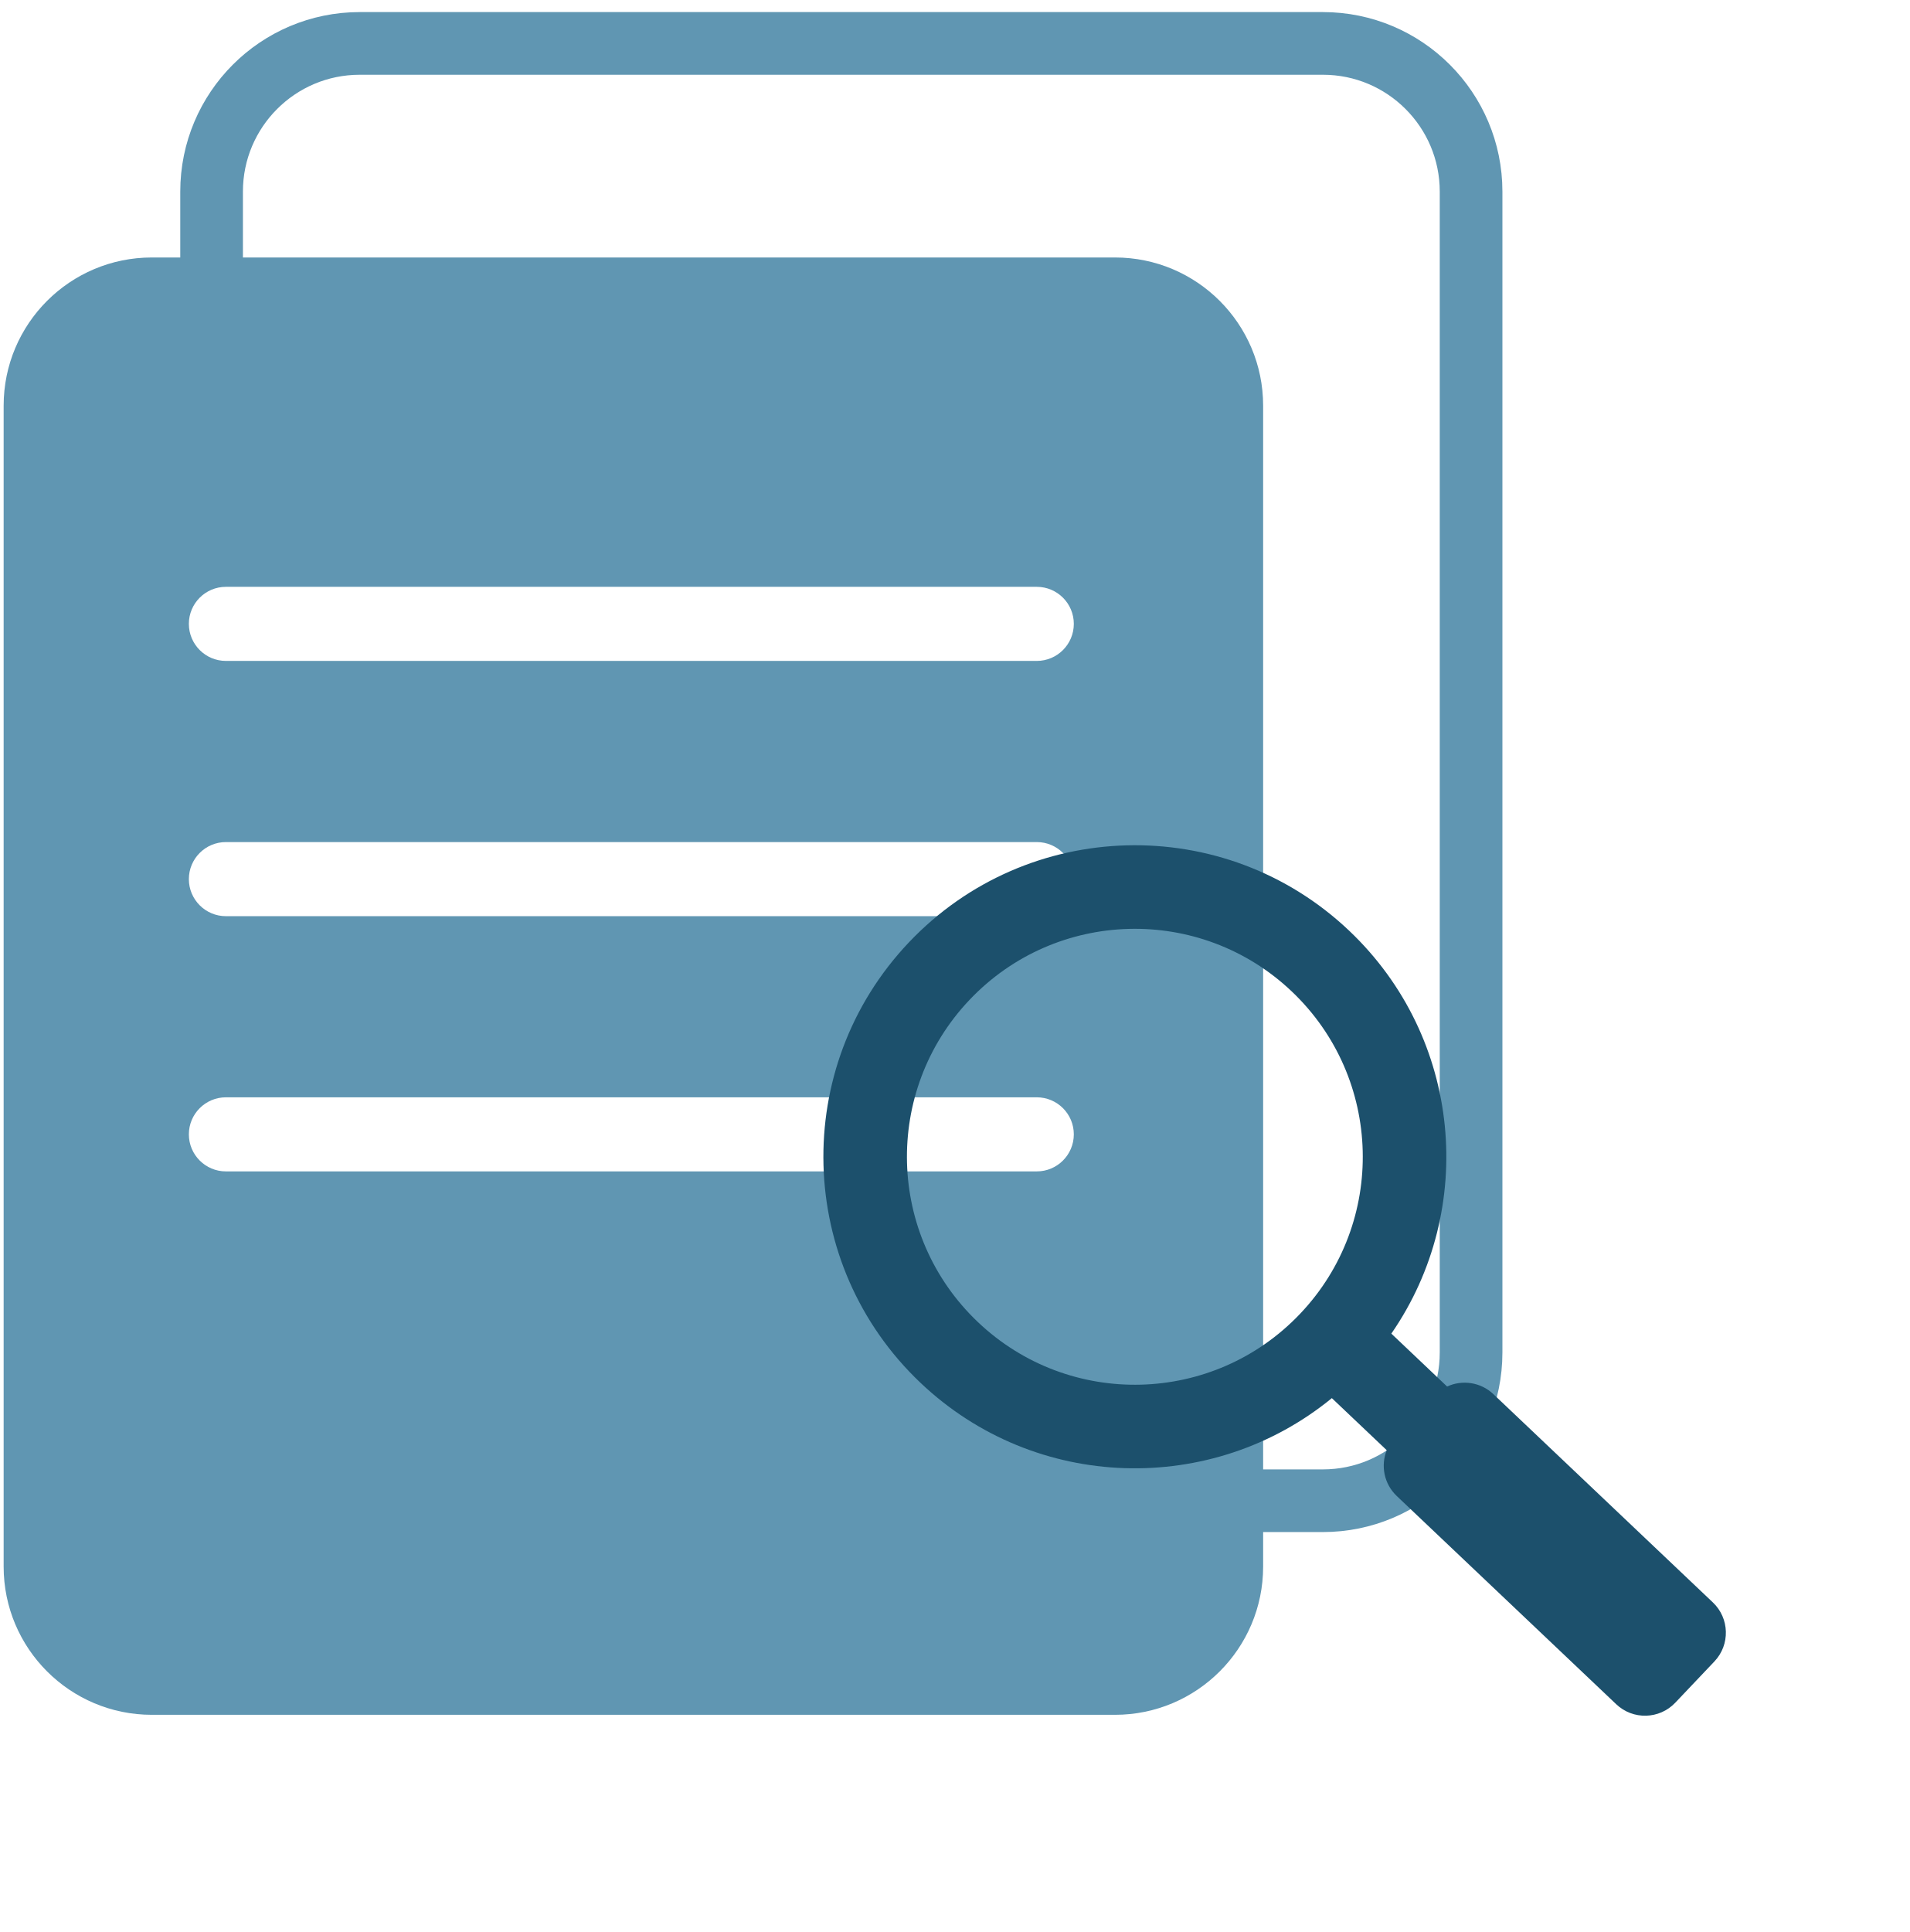
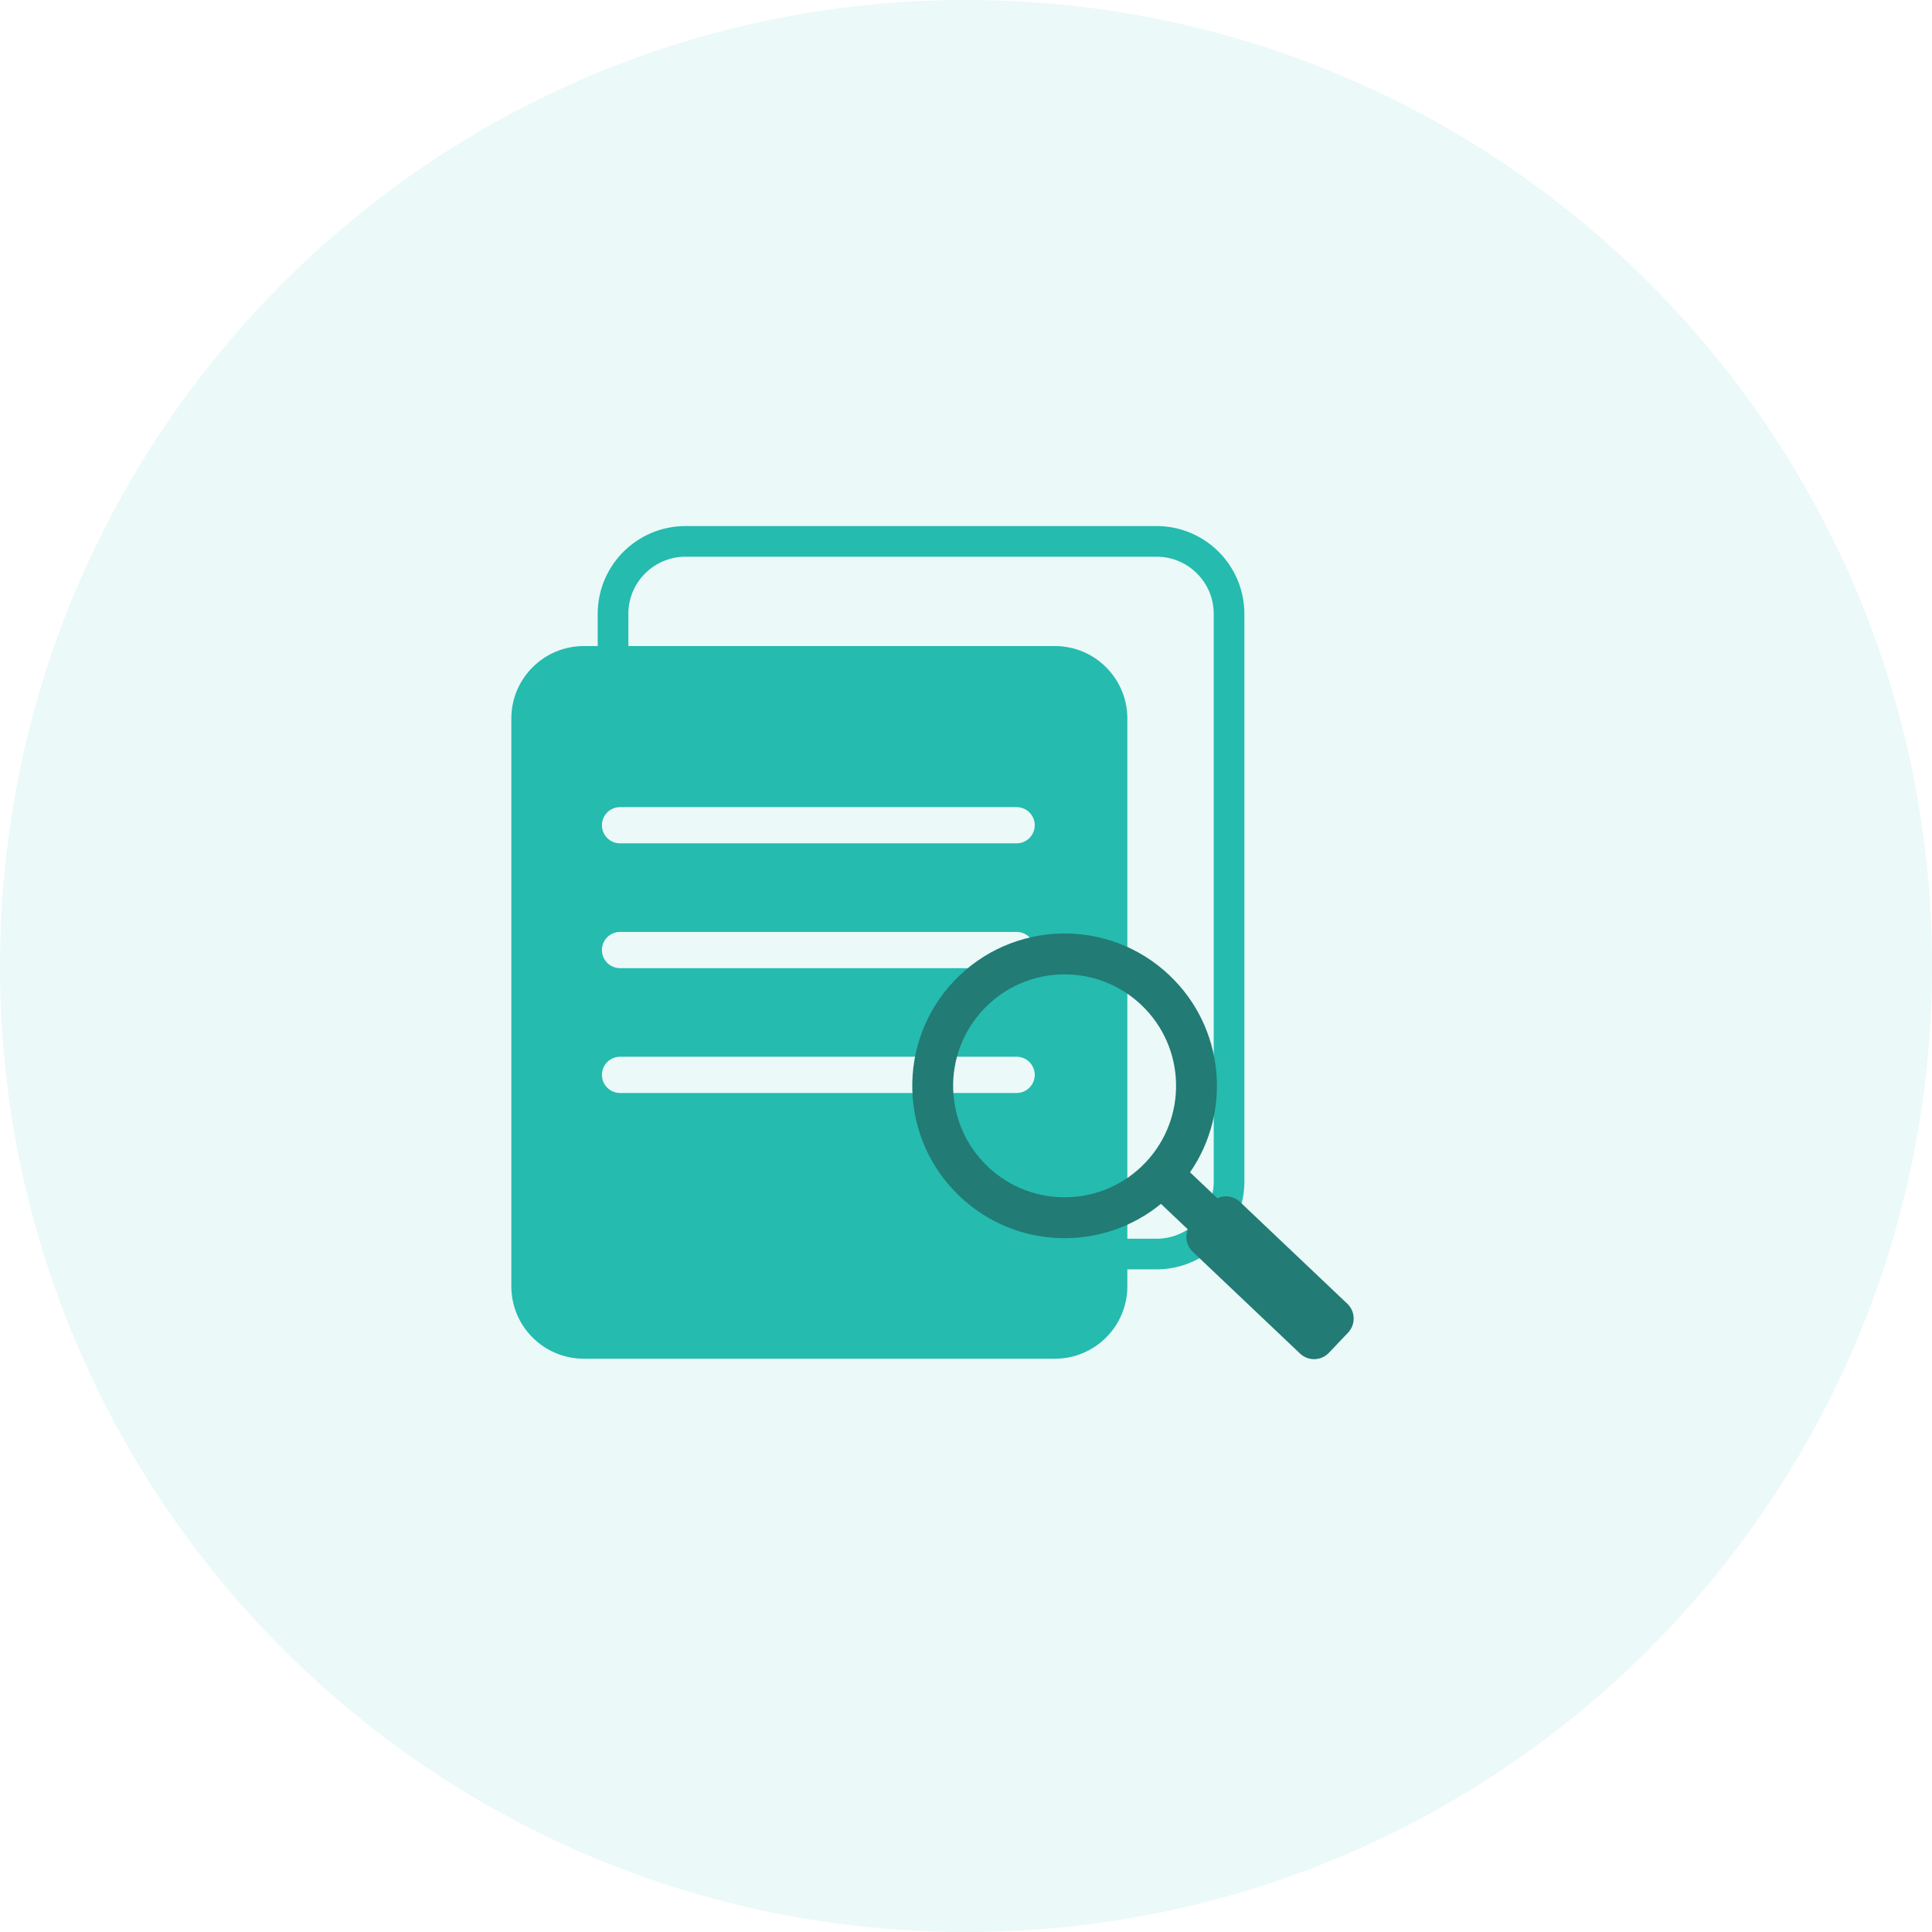
- <svg xmlns="http://www.w3.org/2000/svg" width="88" height="89" viewBox="0 0 88 89" fill="none">
-   <path d="M9.749 17.88V8.827C9.749 5.057 12.806 2 16.576 2H60.952C64.723 2 67.78 5.057 67.78 8.827V62.306C67.78 66.077 64.723 69.133 60.952 69.133H49.253" stroke="#6096B2" stroke-width="2.887" />
-   <path fill-rule="evenodd" clip-rule="evenodd" d="M6.996 11.861C3.225 11.861 0.168 14.918 0.168 18.689V72.168C0.168 75.938 3.225 78.995 6.996 78.995H51.372C55.142 78.995 58.199 75.938 58.199 72.168V18.689C58.199 14.918 55.142 11.861 51.372 11.861H6.996ZM10.409 27.033C9.467 27.033 8.702 27.797 8.702 28.739C8.702 29.682 9.467 30.446 10.409 30.446H47.769C48.711 30.446 49.476 29.682 49.476 28.739C49.476 27.797 48.711 27.033 47.769 27.033H10.409ZM8.702 40.498C8.702 39.555 9.467 38.791 10.409 38.791H47.769C48.711 38.791 49.476 39.555 49.476 40.498C49.476 41.44 48.711 42.205 47.769 42.205H10.409C9.467 42.205 8.702 41.44 8.702 40.498ZM10.409 50.549C9.467 50.549 8.702 51.313 8.702 52.255C8.702 53.198 9.467 53.962 10.409 53.962H47.769C48.711 53.962 49.476 53.198 49.476 52.255C49.476 51.313 48.711 50.549 47.769 50.549H10.409Z" fill="#6096B2" />
-   <path fill-rule="evenodd" clip-rule="evenodd" d="M59.907 60.516C63.899 56.309 63.724 49.662 59.516 45.67C55.308 41.678 48.661 41.853 44.67 46.061C40.678 50.269 40.853 56.916 45.061 60.907C49.269 64.899 55.916 64.724 59.907 60.516ZM62.166 42.877C67.367 47.812 68.059 55.715 64.106 61.435L66.675 63.872C67.37 63.551 68.219 63.665 68.808 64.223L78.919 73.816C79.691 74.547 79.723 75.766 78.991 76.537L77.189 78.436C76.457 79.208 75.239 79.24 74.468 78.508L64.356 68.916C63.767 68.357 63.609 67.515 63.893 66.805L61.365 64.407C55.853 68.919 47.715 68.731 42.411 63.7C36.661 58.245 36.422 49.162 41.877 43.412C47.332 37.661 56.416 37.422 62.166 42.877Z" fill="#1C506C" />
+ <svg xmlns="http://www.w3.org/2000/svg" width="182" height="182" viewBox="0 0 182 182" fill="none">
+   <circle cx="91" cy="91" r="91" fill="#EBF9F8" />
+   <path d="M57.749 66.88V57.827C57.749 54.057 60.806 51 64.576 51H108.952C112.723 51 115.78 54.057 115.78 57.827V111.306C115.78 115.077 112.723 118.134 108.952 118.134H97.253" stroke="#25BBAF" stroke-width="2.887" />
+   <path fill-rule="evenodd" clip-rule="evenodd" d="M54.996 60.861C51.225 60.861 48.169 63.918 48.169 67.689V121.168C48.169 124.938 51.225 127.995 54.996 127.995H99.372C103.143 127.995 106.199 124.938 106.199 121.168V67.689C106.199 63.918 103.143 60.861 99.372 60.861H54.996ZM58.409 76.033C57.467 76.033 56.702 76.797 56.702 77.739C56.702 78.682 57.467 79.446 58.409 79.446H95.769C96.711 79.446 97.476 78.682 97.476 77.739C97.476 76.797 96.711 76.033 95.769 76.033H58.409ZM56.702 89.498C56.702 88.555 57.467 87.791 58.409 87.791H95.769C96.711 87.791 97.476 88.555 97.476 89.498C97.476 90.44 96.711 91.204 95.769 91.204H58.409C57.467 91.204 56.702 90.44 56.702 89.498ZM58.409 99.549C57.467 99.549 56.702 100.313 56.702 101.255C56.702 102.198 57.467 102.962 58.409 102.962H95.769C96.711 102.962 97.476 102.198 97.476 101.255C97.476 100.313 96.711 99.549 95.769 99.549H58.409Z" fill="#25BBAF" />
+   <path fill-rule="evenodd" clip-rule="evenodd" d="M107.907 109.516C111.899 105.309 111.724 98.662 107.516 94.67C103.308 90.678 96.662 90.853 92.67 95.061C88.678 99.269 88.853 105.916 93.061 109.907C97.269 113.899 103.916 113.724 107.907 109.516ZM110.166 91.877C115.367 96.811 116.059 104.715 112.106 110.435L114.675 112.872C115.37 112.551 116.219 112.665 116.808 113.223L126.919 122.816C127.691 123.547 127.723 124.766 126.991 125.537L125.189 127.436C124.457 128.208 123.239 128.24 122.468 127.508L112.356 117.916C111.767 117.357 111.609 116.515 111.893 115.805L109.366 113.407C103.853 117.919 95.715 117.731 90.412 112.7C84.661 107.245 84.422 98.162 89.877 92.412C95.332 86.661 104.415 86.422 110.166 91.877Z" fill="#227B74" />
</svg>
